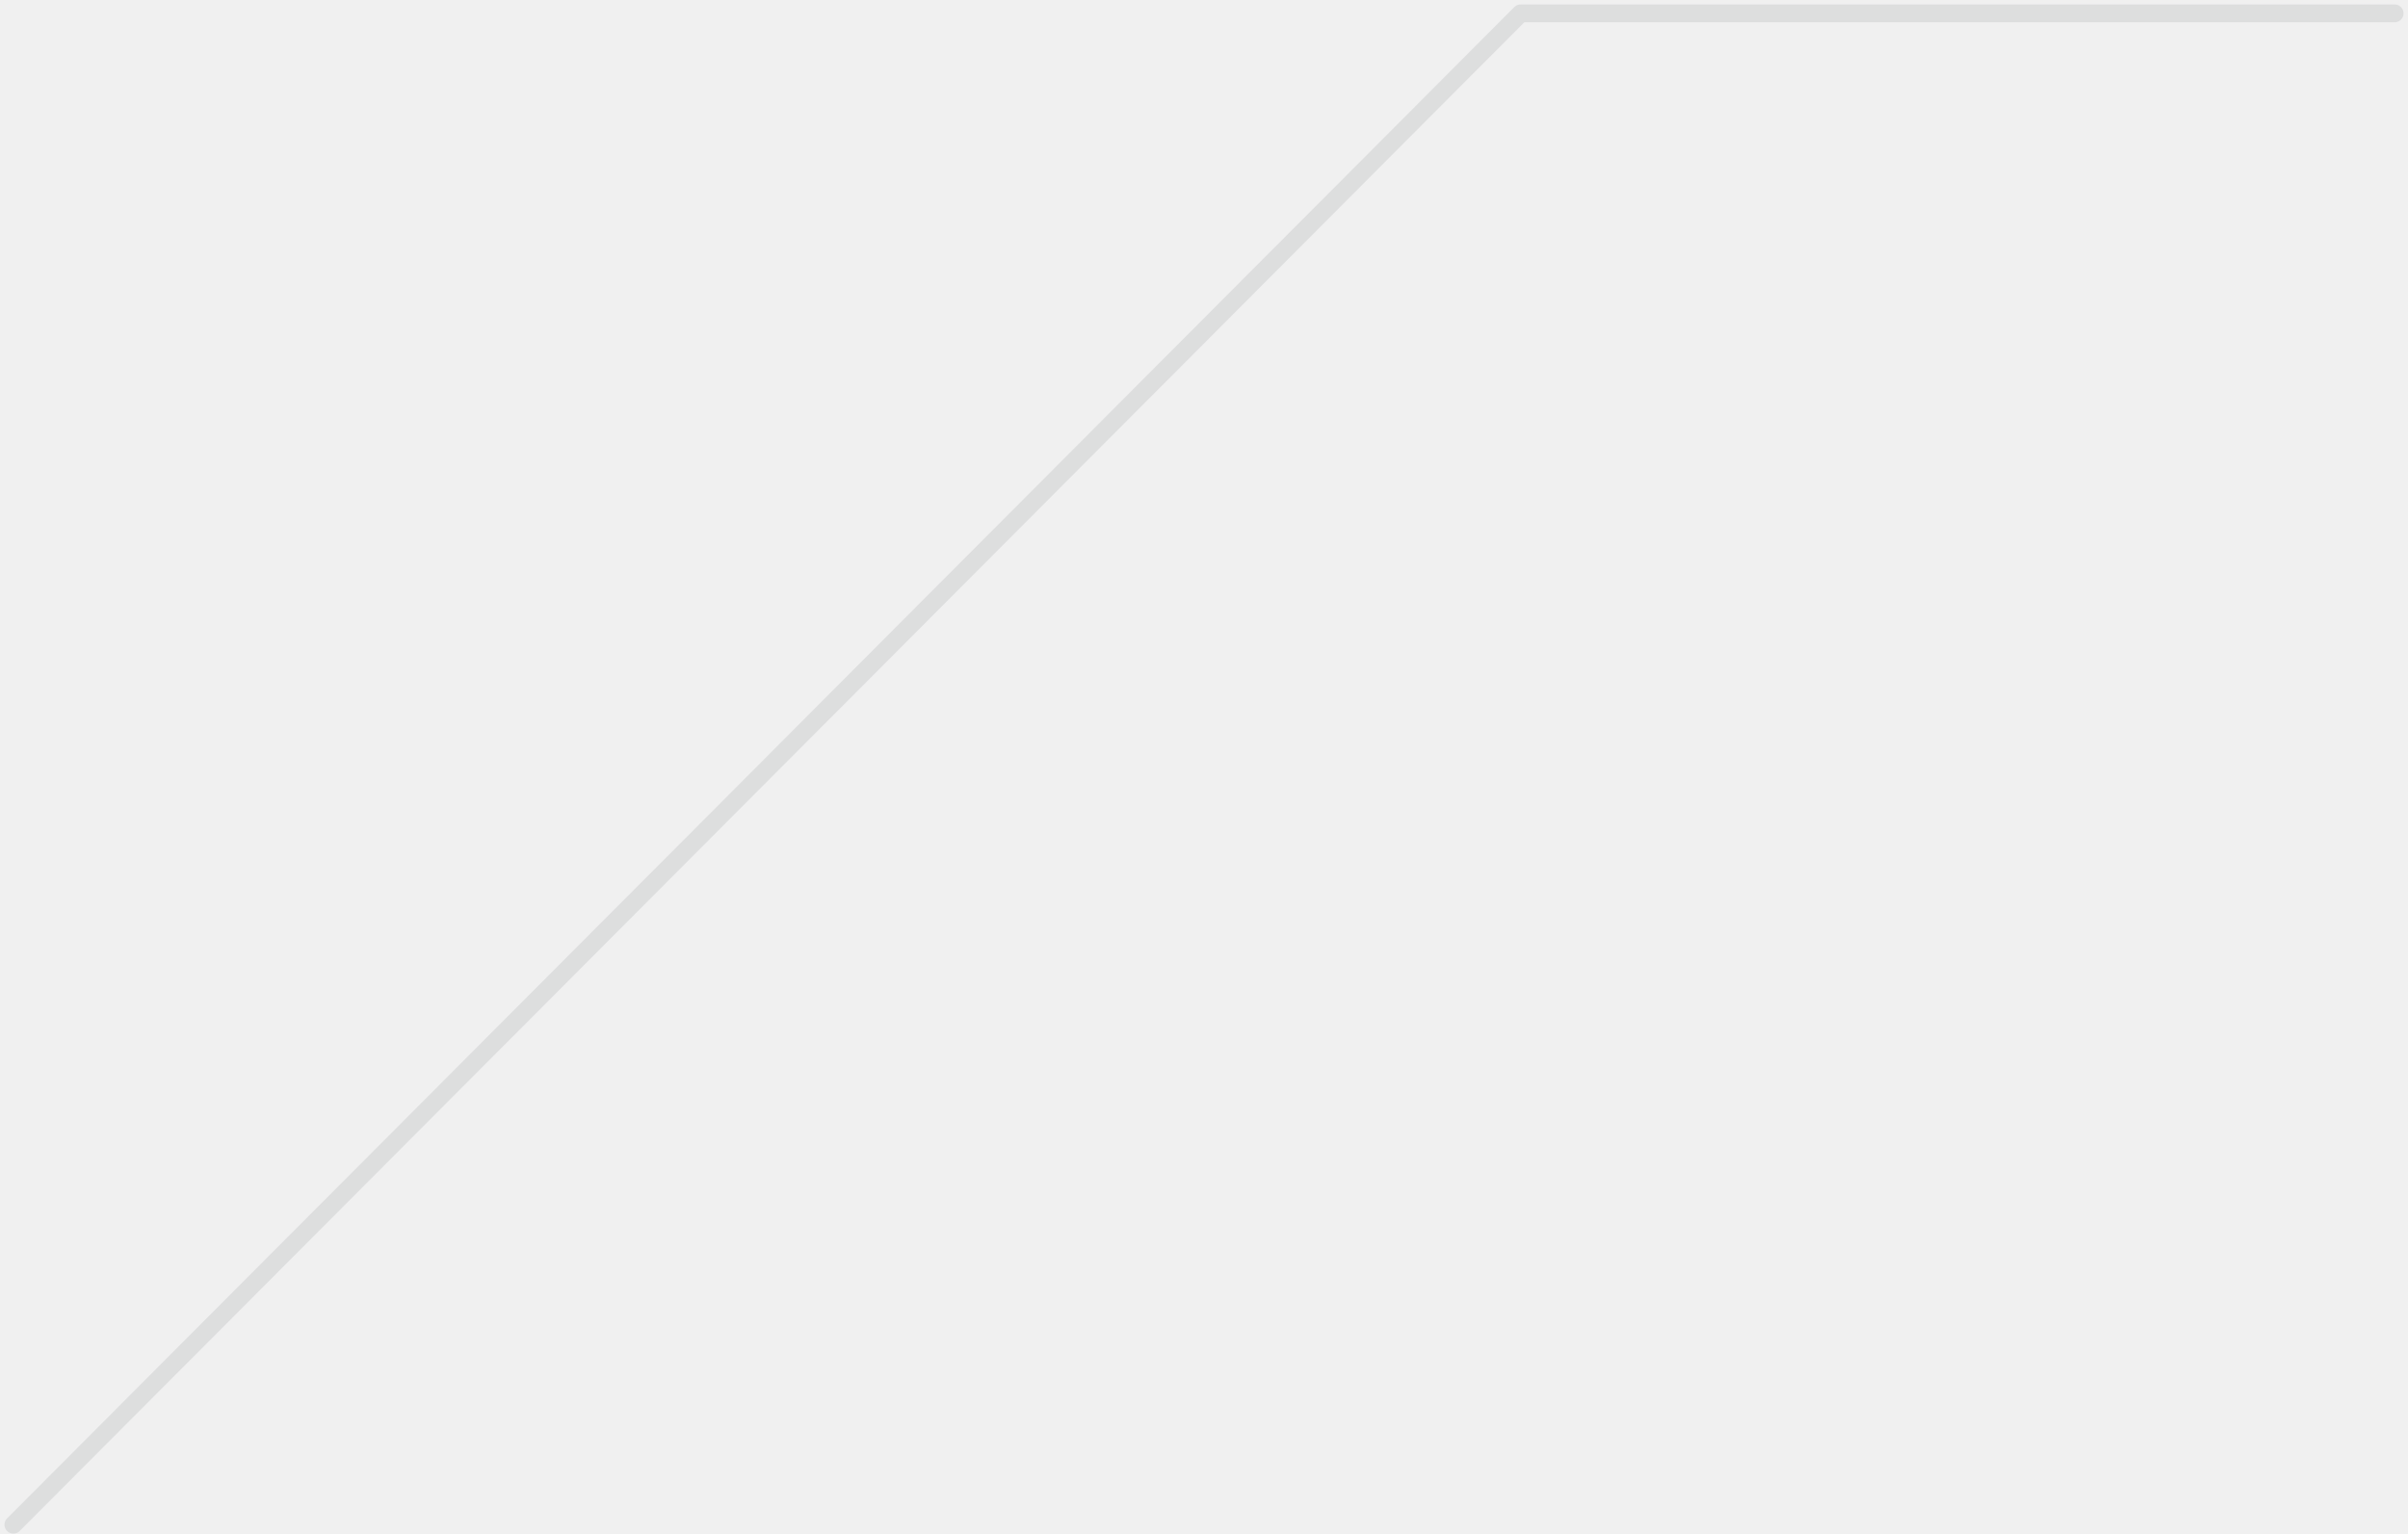
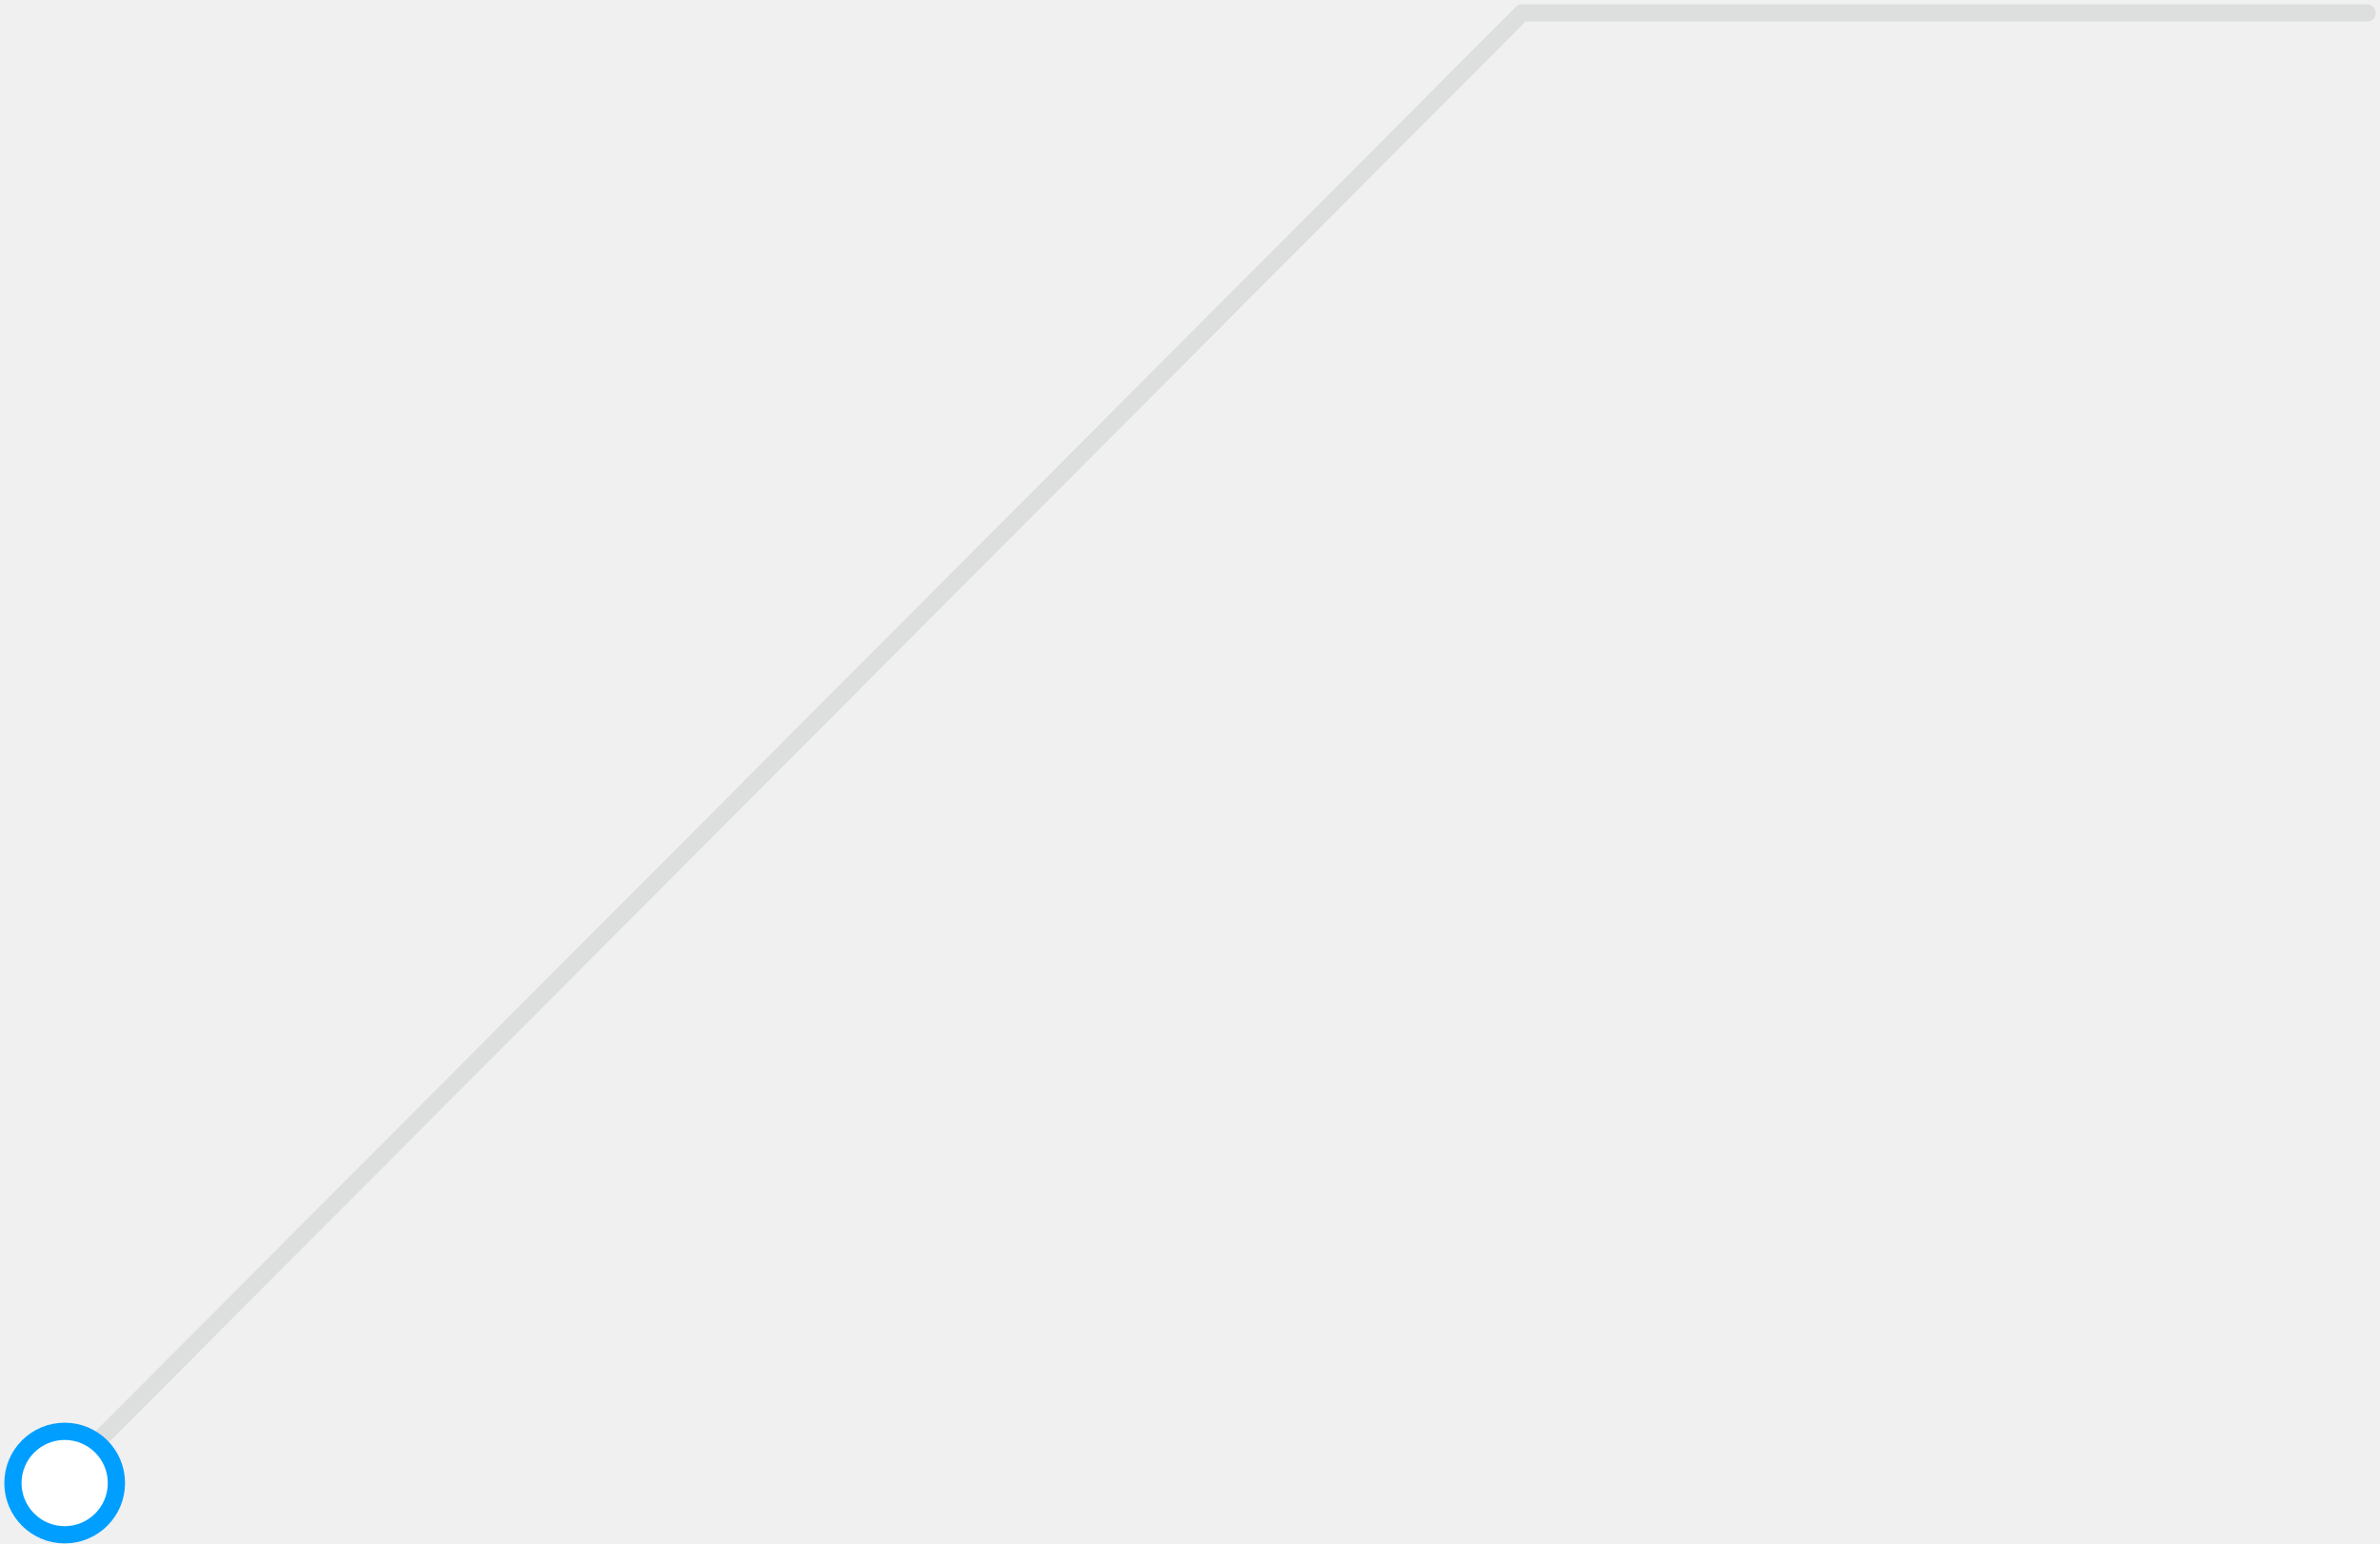
- <svg xmlns="http://www.w3.org/2000/svg" width="270" height="172" viewBox="0 0 270 172" fill="none">
-   <path opacity="0.1" d="M268.5 1.5H170.5L1.5 171" stroke="#323941" stroke-width="2" stroke-linecap="round" stroke-linejoin="round" />
+ <svg xmlns="http://www.w3.org/2000/svg" width="276" height="179" viewBox="0 0 276 179" fill="none">
+   <path opacity="0.1" d="M274.5 1.5H176.5L7.5 171" stroke="#323941" stroke-width="2" stroke-linecap="round" stroke-linejoin="round" />
+   <circle cx="7.5" cy="172" r="6" fill="white" stroke="#009EFF" stroke-width="2" />
</svg>
